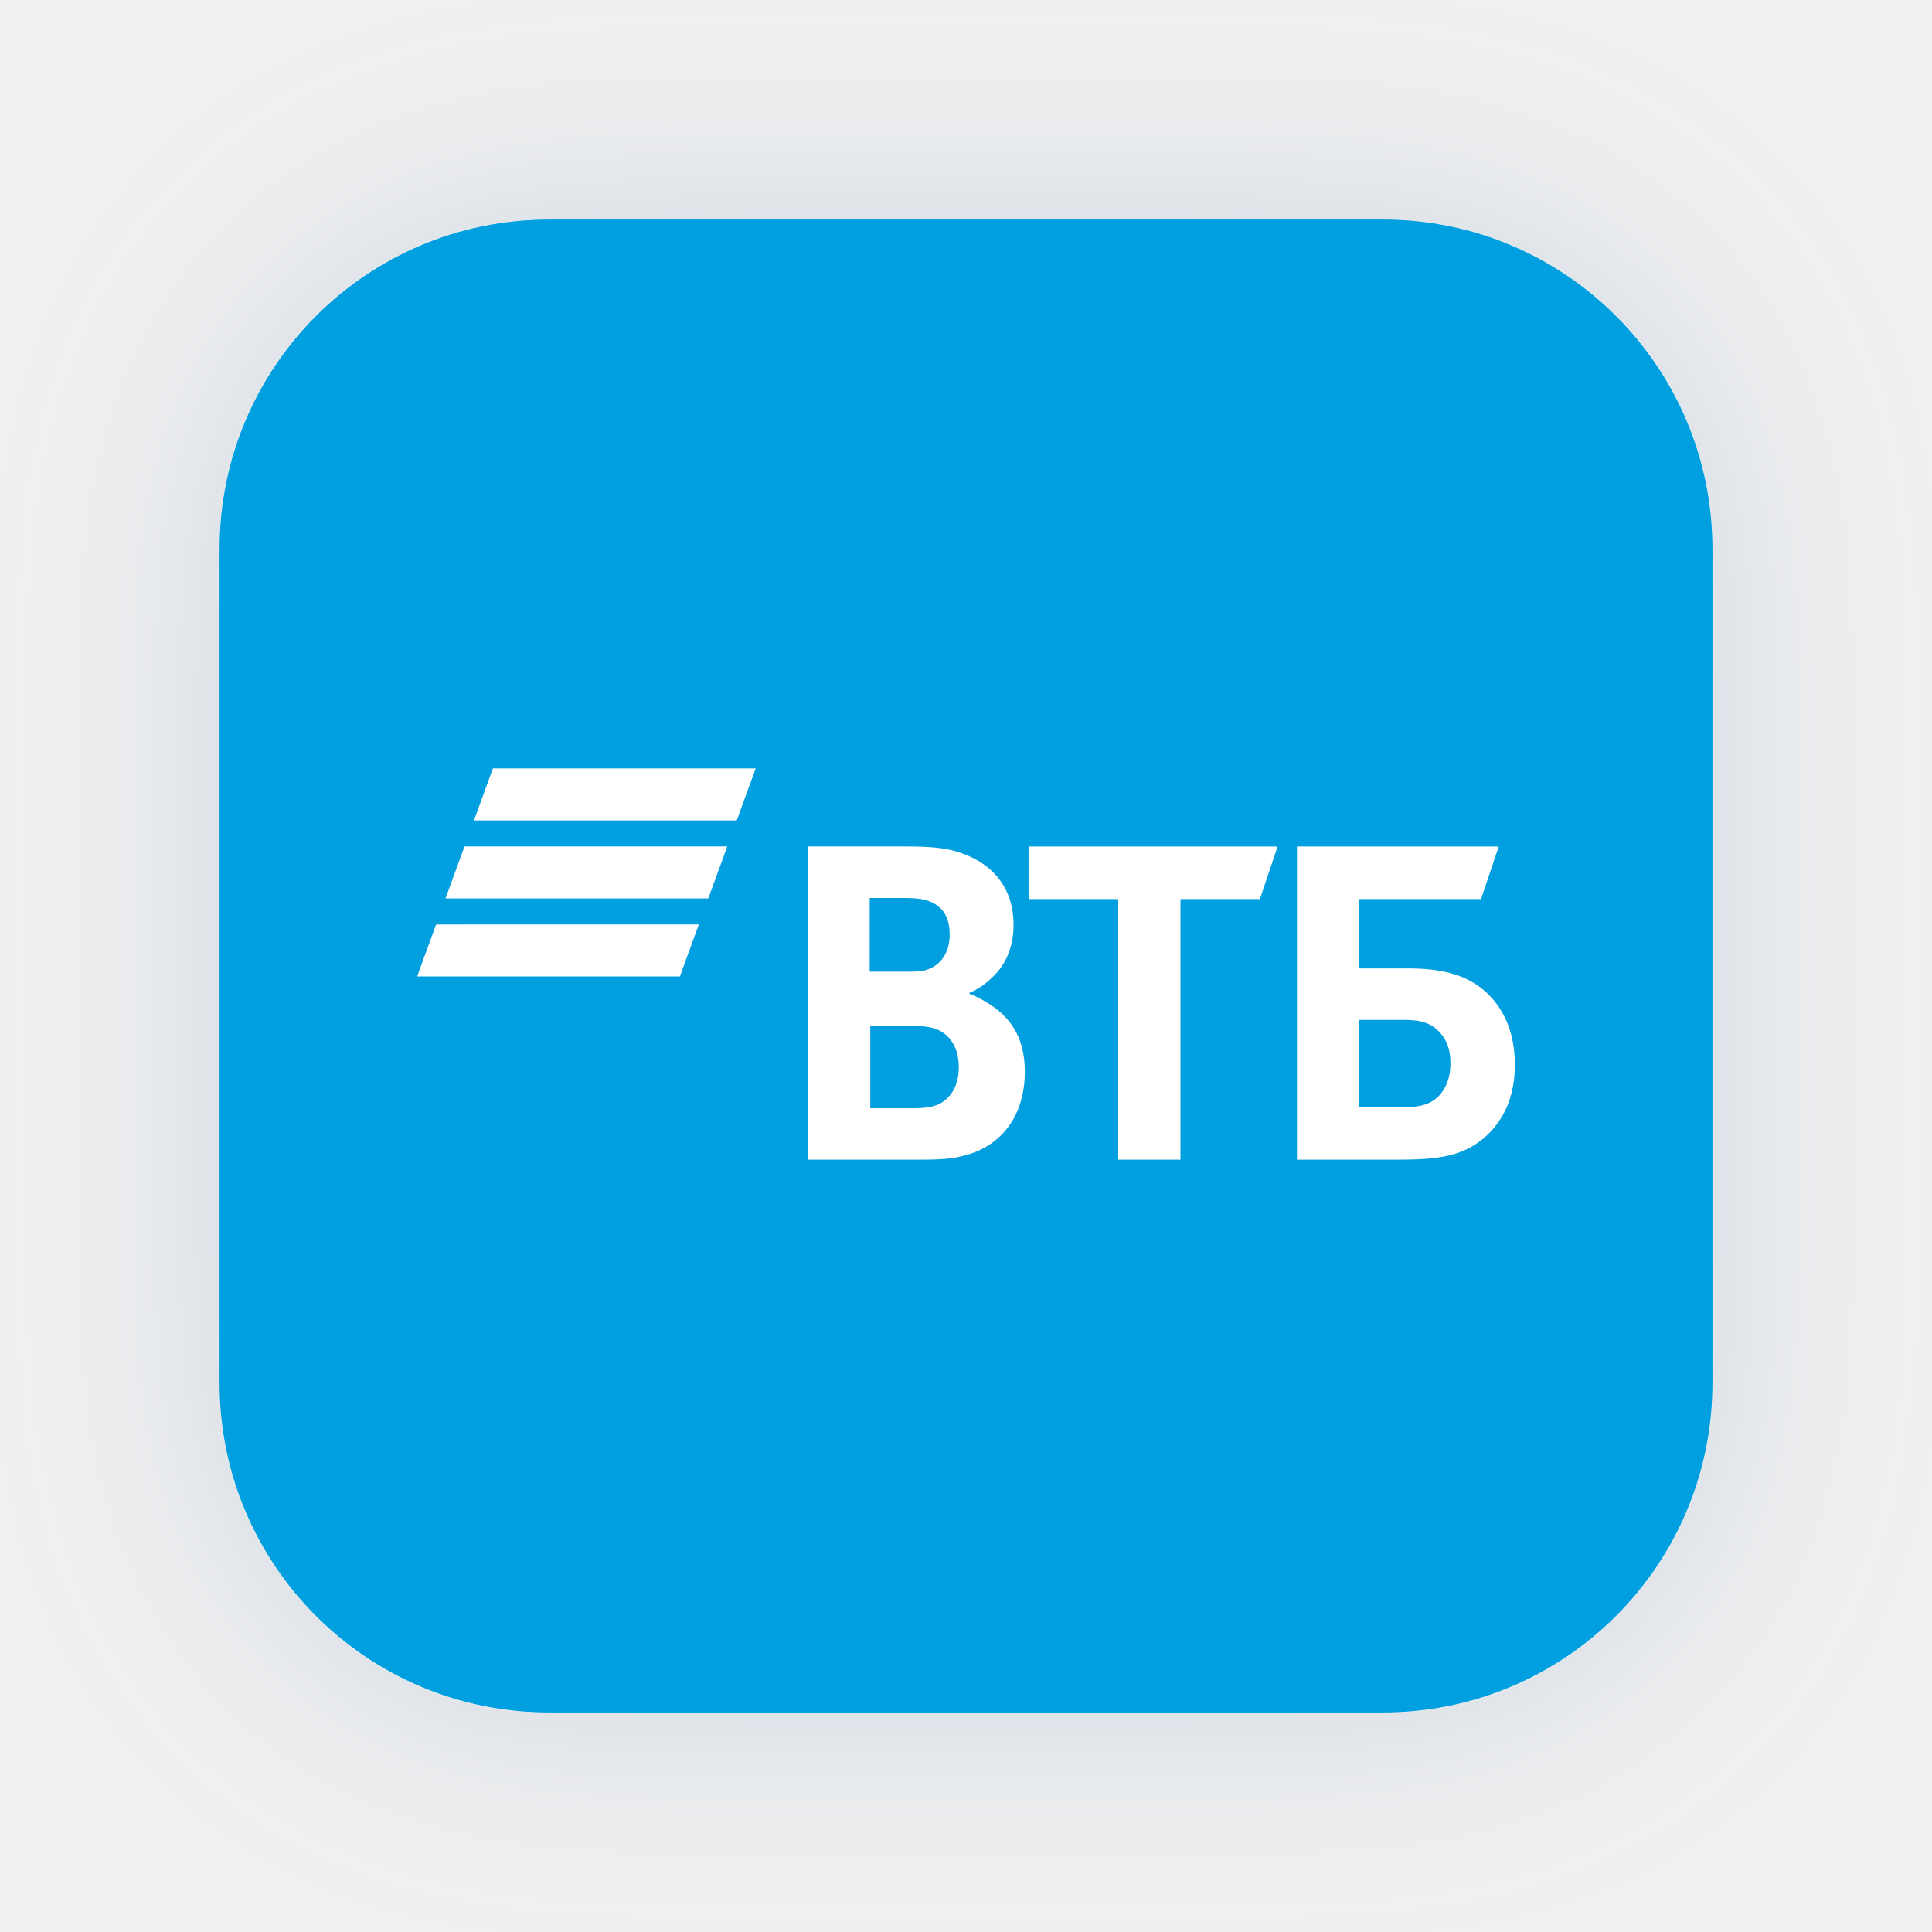
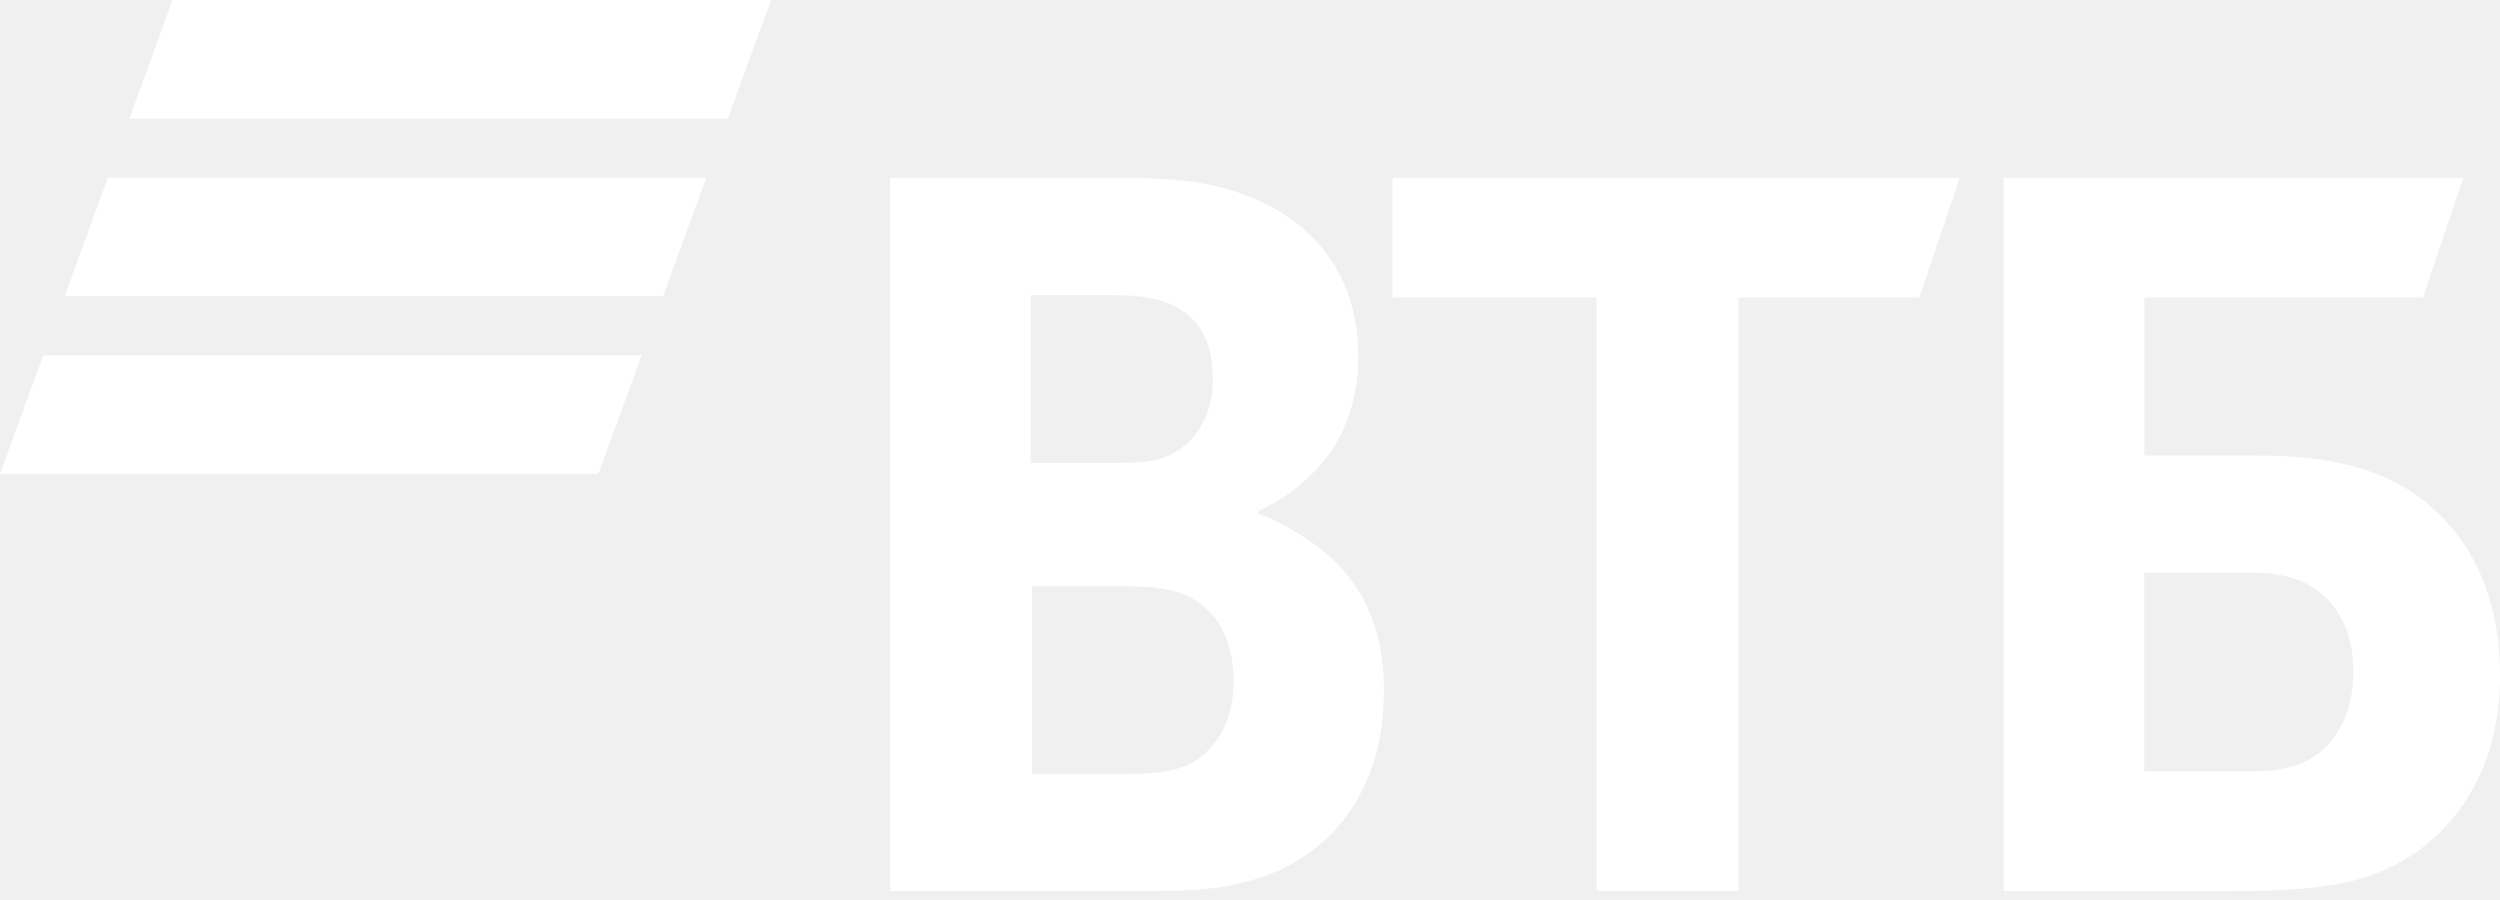
- <svg xmlns="http://www.w3.org/2000/svg" width="176" height="176" viewBox="0 0 176 176" fill="none">
-   <g filter="url(#filter0_d_453_4170)">
-     <rect x="20" y="20" width="136" height="136" rx="30" fill="#009FDF" />
-     <path d="M44.905 70L43.177 74.74H67.114L68.842 70H44.905ZM42.314 77.108L40.586 81.846H64.523L66.251 77.108H42.314ZM39.728 84.215L38 88.953H61.937L63.663 84.214C63.664 84.215 39.728 84.215 39.728 84.215Z" fill="white" />
-     <path d="M88.322 90.441V90.539C89.397 90.934 90.425 91.625 90.962 92.069C92.624 93.451 93.358 95.277 93.358 97.645C93.358 101.546 91.305 104.358 87.93 105.247C86.903 105.544 85.828 105.642 83.823 105.642H73.606V77.113H82.652C84.51 77.113 85.78 77.212 86.904 77.507C90.18 78.396 92.332 80.667 92.332 84.269C92.332 86.195 91.648 87.824 90.524 88.909C90.035 89.403 89.351 89.995 88.324 90.439L88.322 90.441ZM79.278 93.451V100.954H83.189C84.362 100.954 85.439 100.855 86.22 100.115C87.003 99.374 87.344 98.436 87.344 97.203C87.344 96.266 87.099 95.377 86.611 94.735C85.78 93.698 84.753 93.451 82.993 93.451H79.276H79.278ZM79.227 88.515H82.406C83.383 88.515 83.873 88.515 84.361 88.367C85.682 87.971 86.513 86.789 86.513 85.159C86.513 83.234 85.633 82.394 84.361 82.001C83.822 81.852 83.286 81.804 82.21 81.804H79.227V88.516V88.515ZM101.865 105.643V81.901H93.701V77.114H116.388L114.774 81.901H107.537V105.643H101.865ZM118.148 105.643V77.114H136.532L134.919 81.901H123.772V88.22H128.32C131.986 88.22 133.893 89.109 135.214 90.243C136.242 91.133 138.001 93.106 138.001 97.007C138.001 100.856 136.193 102.978 134.676 104.065C132.916 105.298 131.058 105.644 127.292 105.644H118.149H118.148V105.643ZM123.771 100.854H128.024C129.638 100.854 130.615 100.459 131.299 99.57C131.641 99.127 132.13 98.336 132.13 96.856C132.13 95.376 131.641 94.338 130.663 93.598C130.078 93.155 129.294 92.909 127.974 92.909H123.769V100.854H123.771Z" fill="white" />
-   </g>
-   <defs>
-     <filter id="filter0_d_453_4170" x="0" y="0" width="176" height="176" filterUnits="userSpaceOnUse" color-interpolation-filters="sRGB">
-       <feFlood flood-opacity="0" result="BackgroundImageFix" />
-       <feColorMatrix in="SourceAlpha" type="matrix" values="0 0 0 0 0 0 0 0 0 0 0 0 0 0 0 0 0 0 127 0" result="hardAlpha" />
-       <feOffset />
-       <feGaussianBlur stdDeviation="10" />
-       <feComposite in2="hardAlpha" operator="out" />
-       <feColorMatrix type="matrix" values="0 0 0 0 0.29 0 0 0 0 0.478 0 0 0 0 0.698 0 0 0 0.2 0" />
-       <feBlend mode="normal" in2="BackgroundImageFix" result="effect1_dropShadow_453_4170" />
-       <feBlend mode="normal" in="SourceGraphic" in2="effect1_dropShadow_453_4170" result="shape" />
-     </filter>
-   </defs>
+ <svg xmlns="http://www.w3.org/2000/svg" width="100" height="36" viewBox="0 0 100 36" fill="none">
+   <path d="M6.905 0L5.177 4.74H29.114L30.842 0H6.905ZM4.314 7.108L2.586 11.846H26.523L28.251 7.108H4.314ZM1.728 14.215L0 18.953H23.937L25.663 14.214C25.664 14.215 1.728 14.215 1.728 14.215Z" fill="white" />
+   <path d="M50.322 20.441V20.539C51.397 20.934 52.425 21.625 52.962 22.069C54.624 23.451 55.358 25.277 55.358 27.645C55.358 31.546 53.305 34.358 49.93 35.247C48.903 35.544 47.828 35.642 45.823 35.642H35.606V7.113H44.652C46.511 7.113 47.78 7.212 48.904 7.507C52.181 8.396 54.332 10.667 54.332 14.269C54.332 16.195 53.648 17.824 52.524 18.909C52.035 19.403 51.351 19.995 50.324 20.439L50.322 20.441ZM41.278 23.451V30.954H45.189C46.362 30.954 47.439 30.855 48.22 30.115C49.003 29.375 49.344 28.436 49.344 27.203C49.344 26.266 49.099 25.377 48.611 24.735C47.78 23.698 46.753 23.451 44.993 23.451H41.276H41.278ZM41.227 18.515H44.406C45.383 18.515 45.873 18.515 46.361 18.367C47.682 17.971 48.513 16.789 48.513 15.159C48.513 13.234 47.633 12.395 46.361 12.001C45.822 11.852 45.286 11.804 44.21 11.804H41.227V18.516V18.515ZM63.865 35.643V11.901H55.701V7.114H78.388L76.774 11.901H69.537V35.643H63.865ZM80.148 35.643V7.114H98.532L96.919 11.901H85.772V18.22H90.32C93.986 18.22 95.893 19.109 97.214 20.244C98.242 21.133 100.001 23.106 100.001 27.007C100.001 30.856 98.193 32.978 96.676 34.065C94.916 35.298 93.058 35.644 89.292 35.644H80.149H80.148V35.643ZM85.771 30.854H90.024C91.638 30.854 92.615 30.459 93.299 29.57C93.641 29.127 94.13 28.336 94.13 26.856C94.13 25.376 93.641 24.338 92.663 23.598C92.078 23.155 91.294 22.909 89.974 22.909H85.769V30.854H85.771Z" fill="white" />
</svg>
